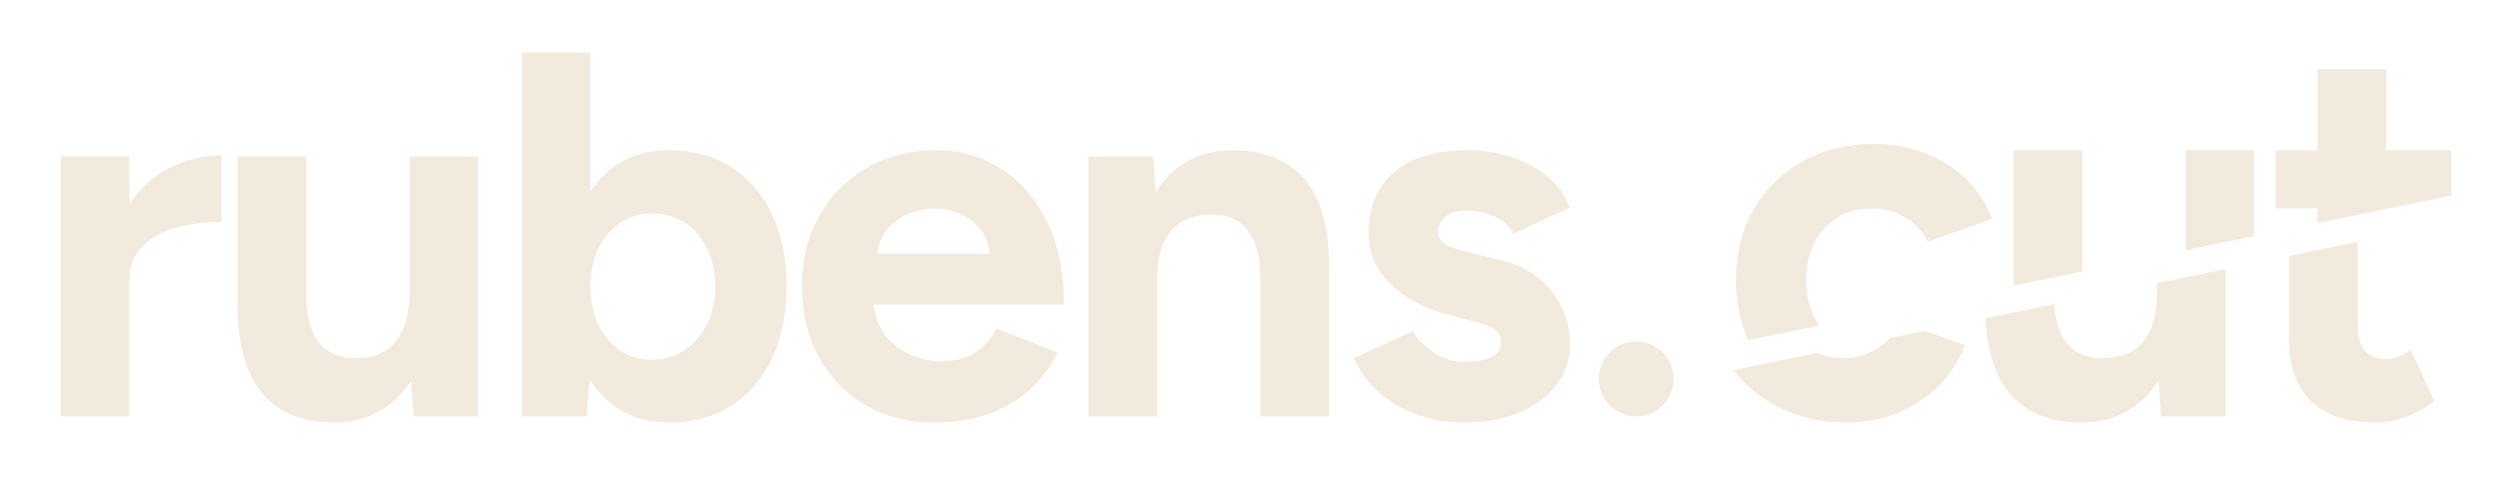
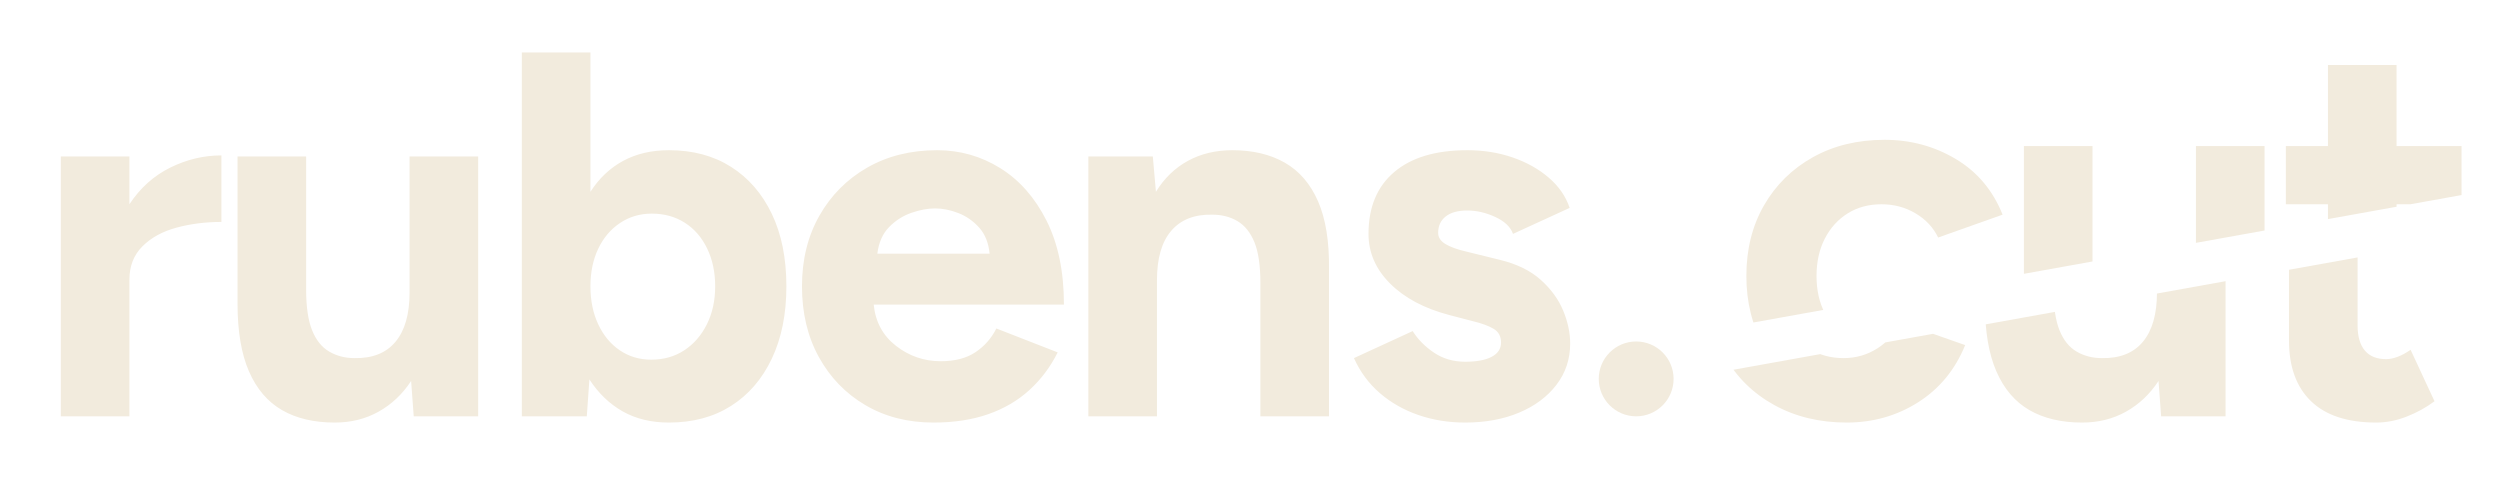
<svg xmlns="http://www.w3.org/2000/svg" viewBox="0 0 481 95" width="481" height="95" role="img" aria-label="rubens.cut">
  <defs>
-     <clipPath id="tcf2ebddx">
-       <polygon points="301.5,-20 497.1,-20 497.1,32.4 301.5,72.6" />
+     <clipPath id="th10">
+       <polygon points="301.5,-20 497.1,-20 497.1,33.3 301.5,68.5" />
    </clipPath>
-     <clipPath id="bcf2ebddx">
-       <polygon points="301.5,77.8 497.1,37.6 497.1,114.85 301.5,114.85" />
+     <clipPath id="bh10">
+       <polygon points="301.5,76.9 497.1,41.7 497.1,114.85 301.5,114.85" />
    </clipPath>
  </defs>
  <path fill="#f2ebdd" d="M11.7 80.1V30.1H24.9V39.3Q28.0 34.6 32.75 32.25Q37.5 29.9 42.6 29.9V42.7Q38.0 42.7 33.95 43.8Q29.9 44.9 27.4 47.4Q24.9 49.9 24.9 53.8V80.1ZM64.4 81.3Q58.4 81.3 54.25 78.9Q50.1 76.5 47.9 71.45Q45.7 66.4 45.7 58.4V30.1H58.9V55.7Q58.9 60.7 60.05 63.55Q61.2 66.4 63.35 67.65Q65.5 68.9 68.2 68.9Q73.4 69.0 76.1 65.75Q78.8 62.5 78.8 56.3V30.1H92.0V80.1H79.6L79.1 73.3Q76.6 77.1 72.85 79.2Q69.1 81.3 64.4 81.3ZM128.7 81.3Q123.6 81.3 119.8 79.15Q116.0 77 113.4 73L112.9 80.1H100.4V10.1H113.6V36.9Q116.1 33 119.9 30.95Q123.7 28.9 128.7 28.9Q135.6 28.9 140.65 32.1Q145.7 35.3 148.5 41.15Q151.3 47 151.3 55.1Q151.3 63.1 148.5 69.0Q145.7 74.9 140.65 78.1Q135.6 81.3 128.7 81.3ZM125.3 69.2Q128.9 69.2 131.65 67.4Q134.4 65.6 136.0 62.4Q137.6 59.2 137.6 55.1Q137.6 51 136.05 47.8Q134.5 44.6 131.75 42.85Q129.0 41.1 125.4 41.1Q122.0 41.1 119.3 42.9Q116.6 44.7 115.1 47.85Q113.6 51 113.6 55.1Q113.6 59.2 115.1 62.4Q116.6 65.6 119.25 67.4Q121.9 69.2 125.3 69.2ZM179.6 81.3Q172.2 81.3 166.5 77.95Q160.8 74.6 157.55 68.7Q154.3 62.8 154.3 55.1Q154.3 47.4 157.65 41.5Q161.0 35.6 166.85 32.25Q172.7 28.9 180.3 28.9Q186.9 28.9 192.45 32.35Q198.0 35.8 201.35 42.45Q204.7 49.1 204.7 58.6H168.1Q168.6 63.6 172.4 66.55Q176.2 69.5 181.0 69.5Q185.1 69.5 187.7 67.75Q190.3 66.0 191.7 63.2L203.5 67.8Q201.4 72 198.05 75.05Q194.7 78.1 190.1 79.7Q185.5 81.3 179.6 81.3ZM168.8 48.8H190.4Q190.1 45.7 188.4 43.8Q186.7 41.9 184.4 41Q182.1 40.1 179.9 40.1Q177.8 40.1 175.35 40.95Q172.9 41.8 171.05 43.7Q169.2 45.6 168.8 48.8ZM209.4 80.1V30.1H221.8L222.4 36.9Q224.8 33 228.55 30.95Q232.3 28.9 237.1 28.9Q243 28.9 247.2 31.3Q251.4 33.7 253.6 38.75Q255.8 43.8 255.7 51.8V80.1H242.5V54.5Q242.5 49.4 241.35 46.6Q240.2 43.8 238.1 42.55Q236 41.3 233.2 41.3Q228.1 41.2 225.35 44.4Q222.6 47.6 222.6 53.9V80.1ZM281.9 81.3Q277.1 81.3 272.9 79.85Q268.7 78.4 265.5 75.65Q262.3 72.9 260.5 68.9L271.8 63.7Q273.3 66.1 275.9 67.85Q278.5 69.6 281.9 69.6Q285.2 69.6 287.0 68.65Q288.8 67.7 288.8 65.9Q288.8 64.1 287.35 63.25Q285.9 62.4 283.4 61.8L278.8 60.6Q271.6 58.7 267.45 54.55Q263.3 50.4 263.3 45Q263.3 37.3 268.25 33.1Q273.2 28.9 282.3 28.9Q287.0 28.9 291.05 30.3Q295.1 31.7 298.0 34.2Q300.9 36.7 302.0 40L291.1 45Q290.4 43 287.7 41.75Q285.0 40.5 282.3 40.5Q279.6 40.5 278.15 41.65Q276.7 42.8 276.7 44.8Q276.7 46.1 278.1 46.95Q279.5 47.8 282.1 48.4L288.6 50Q293.5 51.2 296.45 53.85Q299.4 56.5 300.75 59.75Q302.1 63 302.1 66.1Q302.1 70.6 299.45 74.05Q296.8 77.5 292.25 79.4Q287.7 81.3 281.9 81.3Z" />
  <circle cx="314.80" cy="72.90" r="7.20" fill="#f2ebdd" />
-   <g clip-path="url(#tcf2ebddx)">
-     <path fill="#f2ebdd" transform="translate(5.5 -1.2)" d="M355.3 81.3Q347.5 81.3 341.4 77.95Q335.3 74.6 331.9 68.65Q328.5 62.7 328.5 55.1Q328.5 47.4 331.9 41.5Q335.3 35.6 341.3 32.25Q347.3 28.9 355.1 28.9Q362.6 28.9 368.8 32.6Q375.0 36.3 377.8 43.3L365.4 47.7Q364.0 44.8 361.05 43.05Q358.1 41.3 354.5 41.3Q350.8 41.3 348.0 43.05Q345.2 44.8 343.6 47.9Q342.0 51 342.0 55.1Q342.0 59.2 343.6 62.25Q345.2 65.3 348.1 67.1Q351.0 68.9 354.7 68.9Q358.3 68.9 361.25 67.0Q364.2 65.1 365.6 62L378.1 66.4Q375.2 73.5 369.05 77.4Q362.9 81.3 355.3 81.3ZM400.6 81.3Q394.6 81.3 390.45 78.9Q386.3 76.5 384.1 71.45Q381.9 66.4 381.9 58.4V30.1H395.1V55.7Q395.1 60.7 396.25 63.55Q397.4 66.4 399.55 67.65Q401.7 68.9 404.4 68.9Q409.6 69.0 412.3 65.75Q415.0 62.5 415.0 56.3V30.1H428.2V80.1H415.8L415.3 73.3Q412.8 77.1 409.05 79.2Q405.3 81.3 400.6 81.3ZM457.2 81.3Q448.9 81.3 444.65 77.2Q440.4 73.1 440.4 65.5V41.3H432.3V30.1H440.4V14.5H453.6V30.1H466.1V41.3H453.6V62.6Q453.6 65.8 455.0 67.45Q456.4 69.1 459.1 69.1Q460.1 69.1 461.3 68.65Q462.5 68.2 463.8 67.3L468.4 77.2Q466.0 79 463.05 80.15Q460.1 81.3 457.2 81.3Z" />
+   <g clip-path="url(#th10)">
+     <path fill="#f2ebdd" transform="translate(7.5 -2)" d="M355.3 81.3Q347.5 81.3 341.4 77.95Q335.3 74.6 331.9 68.65Q328.5 62.7 328.5 55.1Q328.5 47.4 331.9 41.5Q335.3 35.6 341.3 32.25Q347.3 28.9 355.1 28.9Q362.6 28.9 368.8 32.6Q375.0 36.3 377.8 43.3L365.4 47.7Q364.0 44.8 361.05 43.05Q358.1 41.3 354.5 41.3Q350.8 41.3 348.0 43.05Q345.2 44.8 343.6 47.9Q342.0 51 342.0 55.1Q342.0 59.2 343.6 62.25Q345.2 65.3 348.1 67.1Q351.0 68.9 354.7 68.9Q358.3 68.9 361.25 67.0Q364.2 65.1 365.6 62L378.1 66.4Q375.2 73.5 369.05 77.4Q362.9 81.3 355.3 81.3ZM400.6 81.3Q394.6 81.3 390.45 78.9Q386.3 76.5 384.1 71.45Q381.9 66.4 381.9 58.4V30.1H395.1V55.7Q395.1 60.7 396.25 63.55Q397.4 66.4 399.55 67.65Q401.7 68.9 404.4 68.9Q409.6 69.0 412.3 65.75Q415.0 62.5 415.0 56.3V30.1H428.2V80.1H415.8L415.3 73.3Q412.8 77.1 409.05 79.2Q405.3 81.3 400.6 81.3ZM457.2 81.3Q448.9 81.3 444.65 77.2Q440.4 73.1 440.4 65.5V41.3H432.3V30.1H440.4V14.5H453.6V30.1H466.1V41.3H453.6V62.6Q453.6 65.8 455.0 67.45Q456.4 69.1 459.1 69.1Q460.1 69.1 461.3 68.65Q462.5 68.2 463.8 67.3L468.4 77.2Q466.0 79 463.05 80.15Q460.1 81.3 457.2 81.3Z" />
  </g>
-   <g clip-path="url(#bcf2ebddx)">
+   <g clip-path="url(#bh10)">
    <path fill="#f2ebdd" d="M355.3 81.3Q347.5 81.3 341.4 77.95Q335.3 74.6 331.9 68.65Q328.5 62.7 328.5 55.1Q328.5 47.4 331.9 41.5Q335.3 35.6 341.3 32.25Q347.3 28.9 355.1 28.9Q362.6 28.9 368.8 32.6Q375.0 36.3 377.8 43.3L365.4 47.7Q364.0 44.8 361.05 43.05Q358.1 41.3 354.5 41.3Q350.8 41.3 348.0 43.05Q345.2 44.8 343.6 47.9Q342.0 51 342.0 55.1Q342.0 59.2 343.6 62.25Q345.2 65.3 348.1 67.1Q351.0 68.9 354.7 68.9Q358.3 68.9 361.25 67.0Q364.2 65.1 365.6 62L378.1 66.4Q375.2 73.5 369.05 77.4Q362.9 81.3 355.3 81.3ZM400.6 81.3Q394.6 81.3 390.45 78.9Q386.3 76.5 384.1 71.45Q381.9 66.4 381.9 58.4V30.1H395.1V55.7Q395.1 60.7 396.25 63.55Q397.4 66.4 399.55 67.65Q401.7 68.9 404.4 68.9Q409.6 69.0 412.3 65.75Q415.0 62.5 415.0 56.3V30.1H428.2V80.1H415.8L415.3 73.3Q412.8 77.1 409.05 79.2Q405.3 81.3 400.6 81.3ZM457.2 81.3Q448.9 81.3 444.65 77.2Q440.4 73.1 440.4 65.5V41.3H432.3V30.1H440.4V14.5H453.6V30.1H466.1V41.3H453.6V62.6Q453.6 65.8 455.0 67.45Q456.4 69.1 459.1 69.1Q460.1 69.1 461.3 68.65Q462.5 68.2 463.8 67.3L468.4 77.2Q466.0 79 463.05 80.15Q460.1 81.3 457.2 81.3Z" />
  </g>
</svg>
